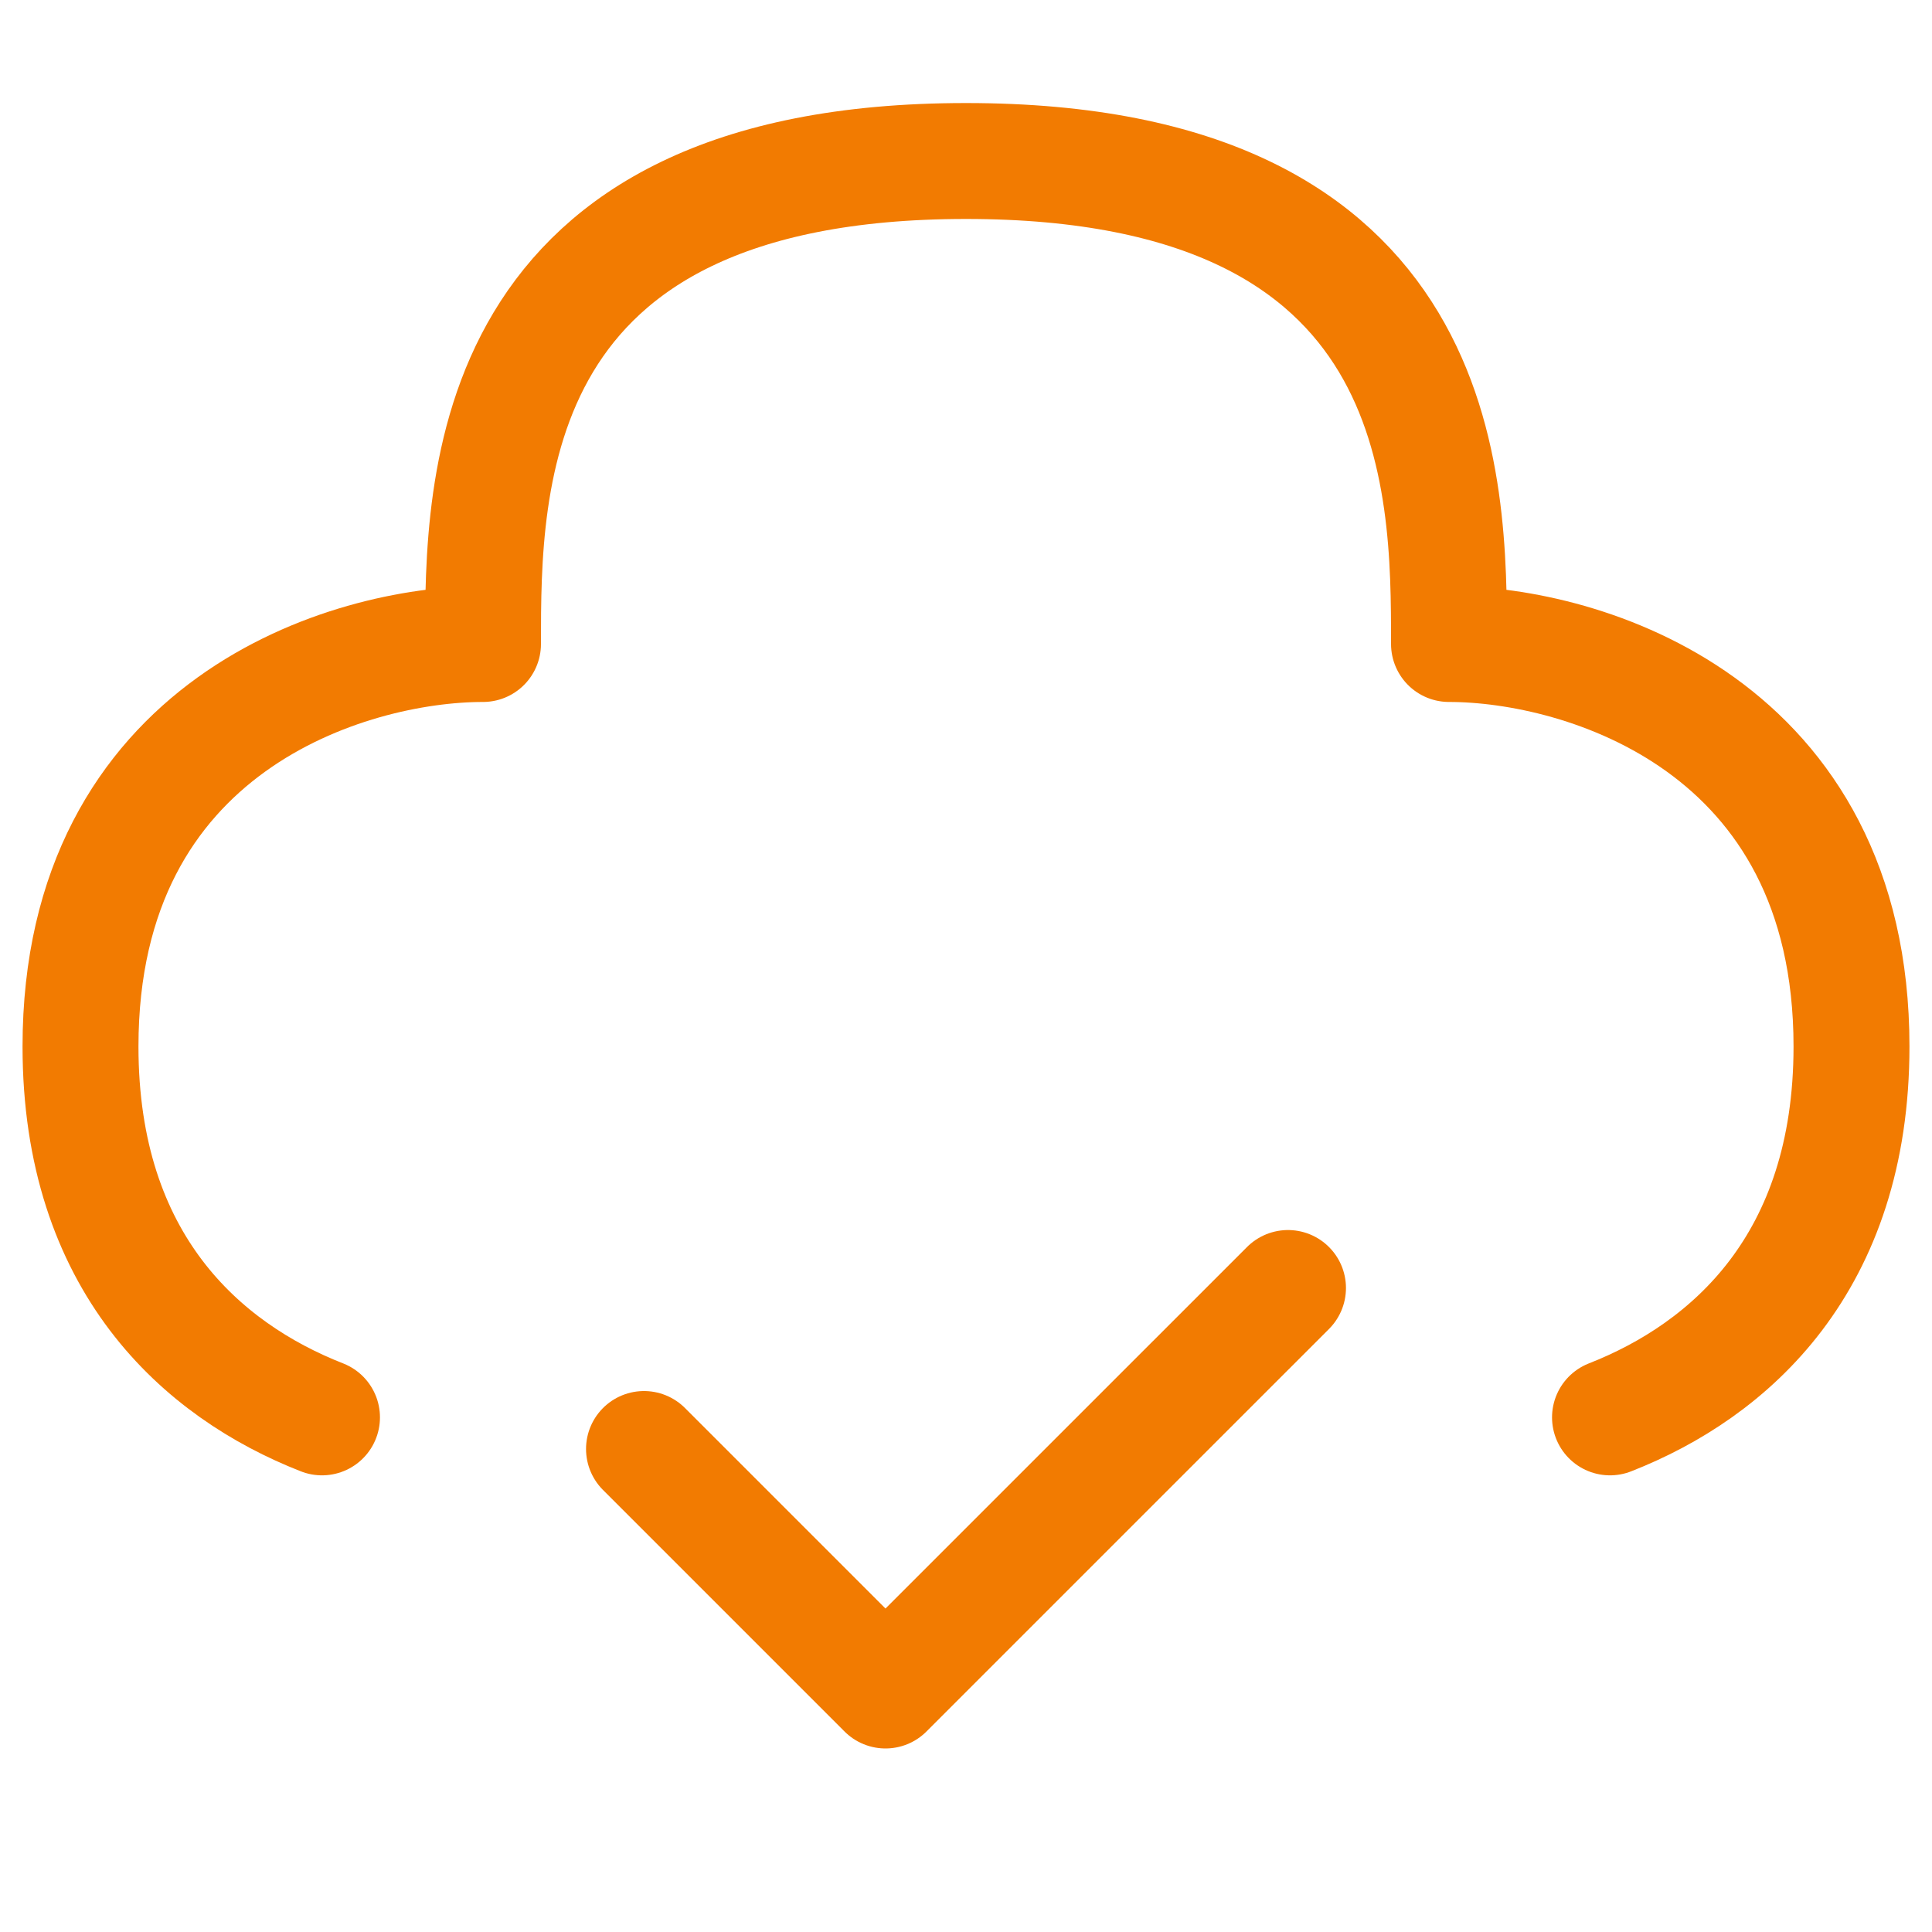
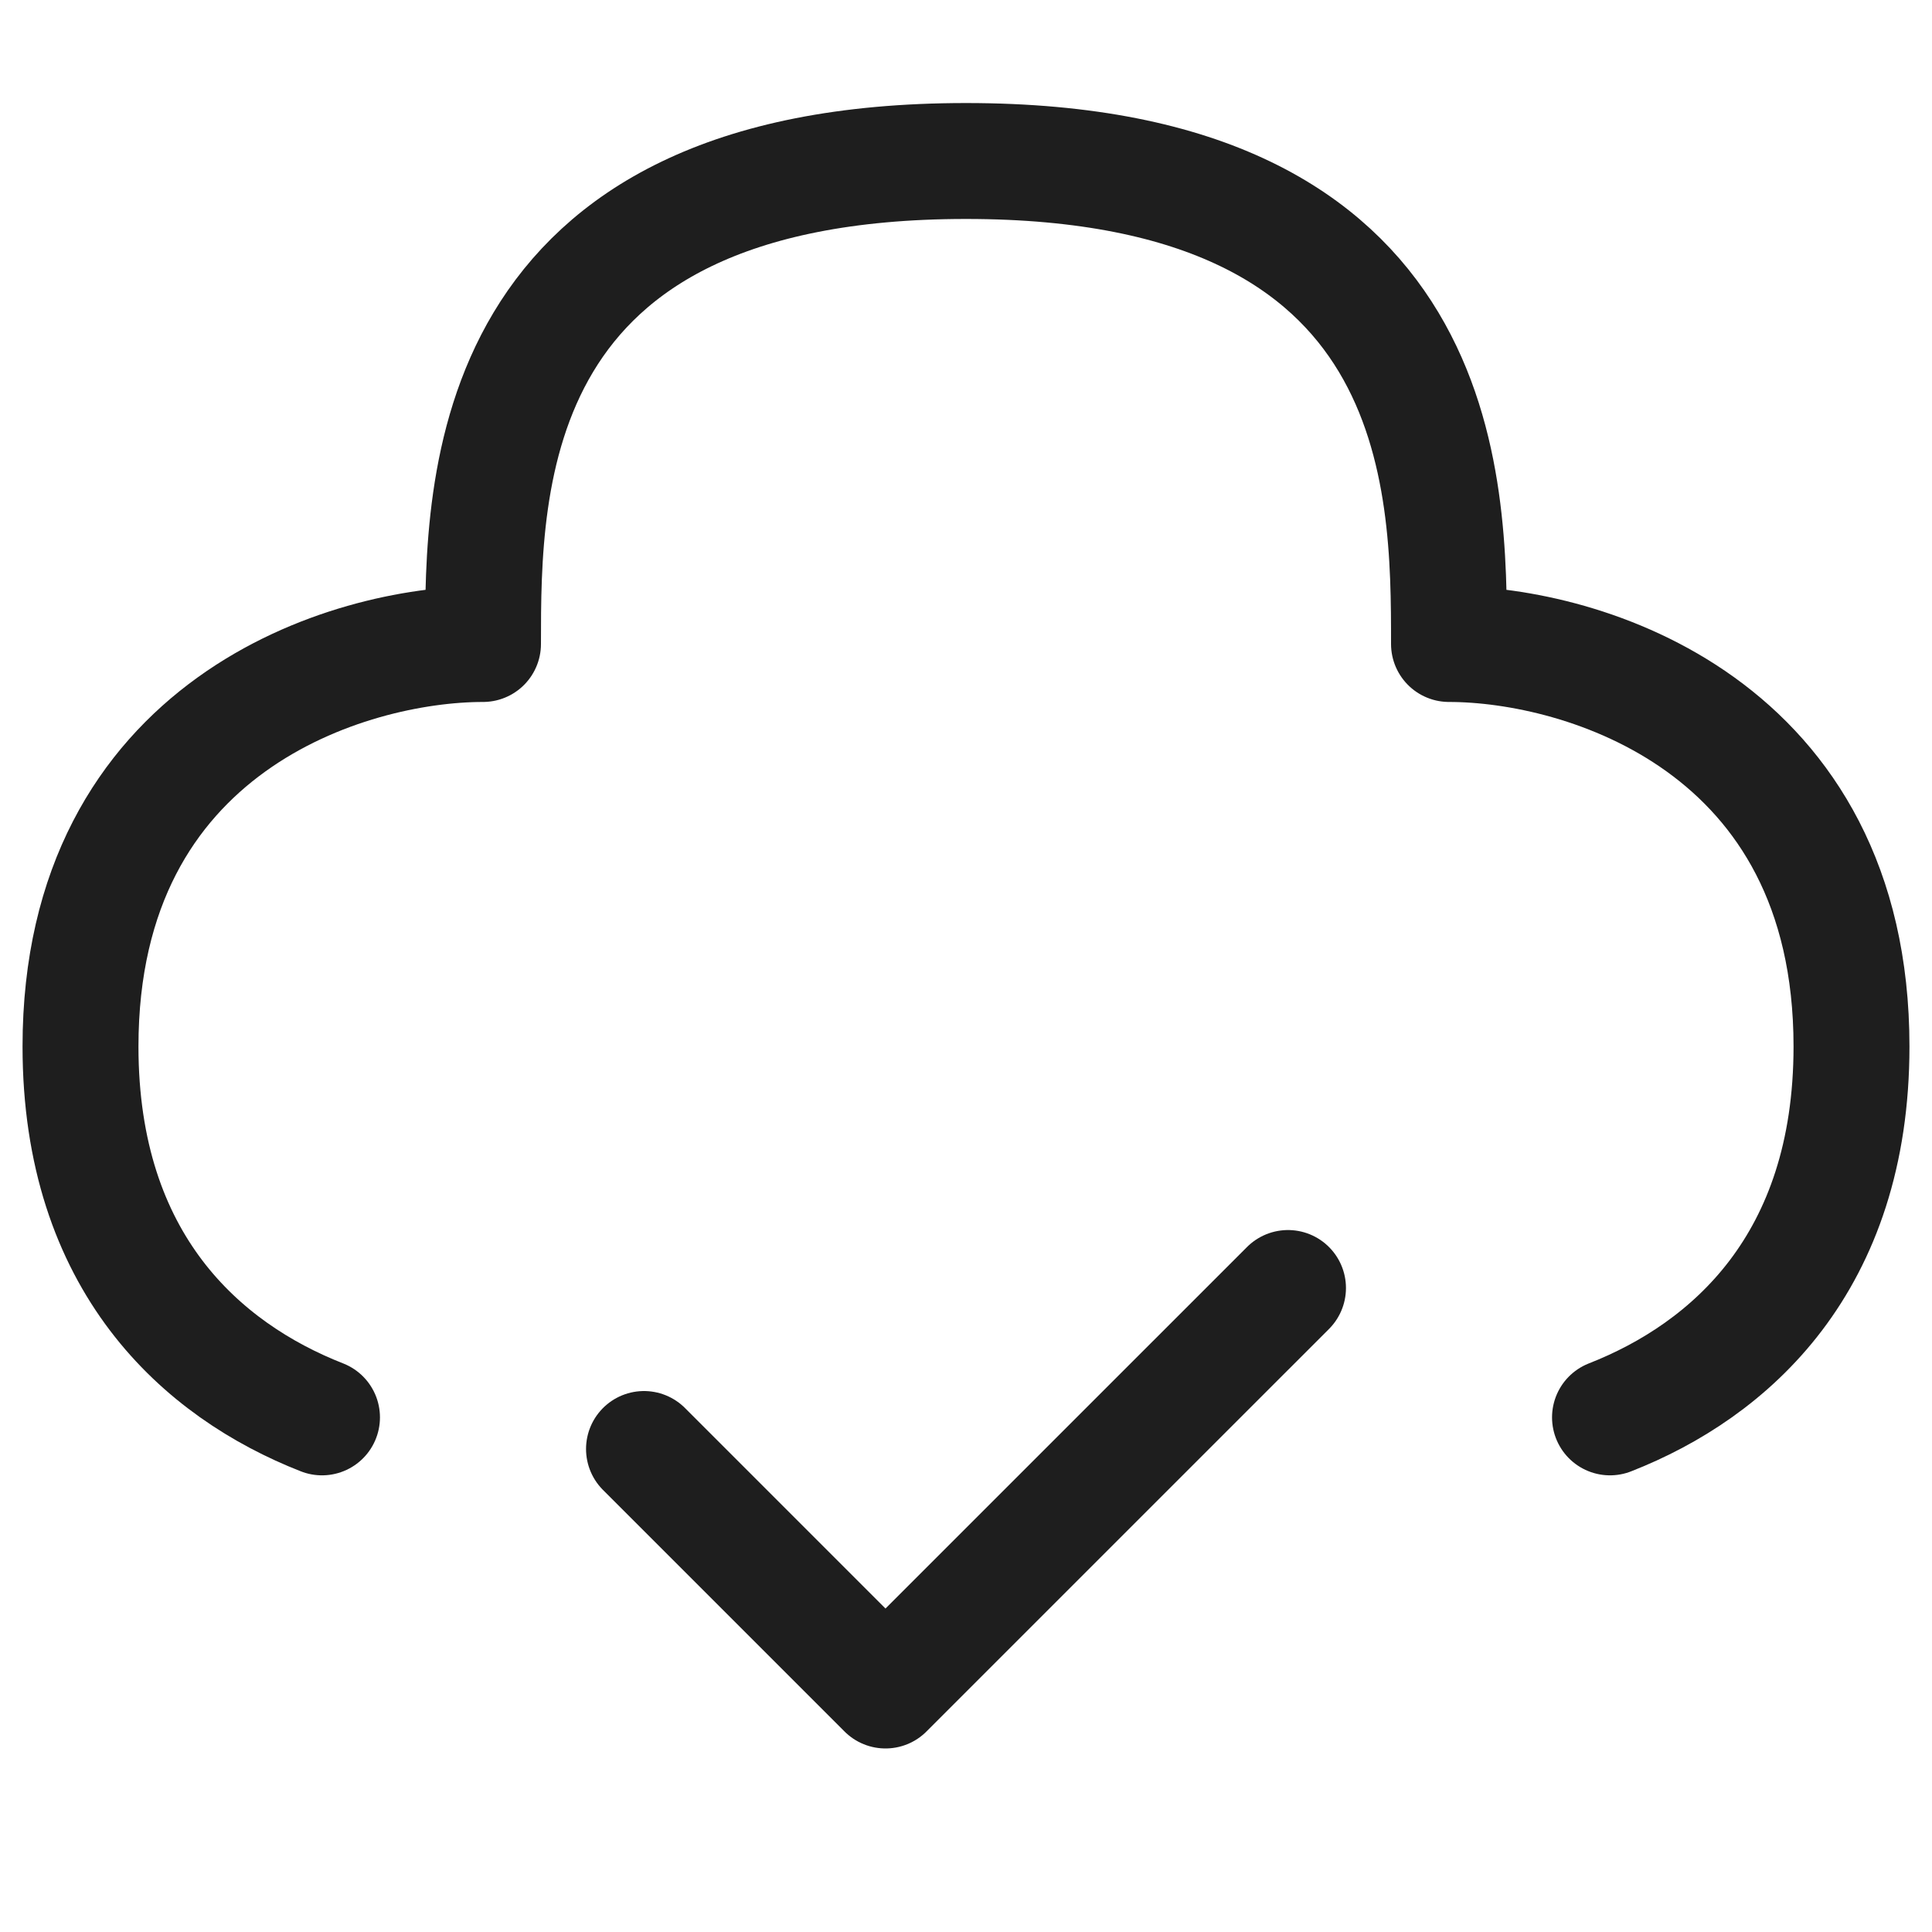
<svg xmlns="http://www.w3.org/2000/svg" width="30" height="30" viewBox="0 0 30 30" fill="none">
-   <path d="M10 22.5L13.75 26.25L20 20" stroke="#F27B01" stroke-width="1.8" stroke-linecap="round" stroke-linejoin="round" />
-   <path d="M25 22.009C26.867 21.277 28.75 19.611 28.75 16.25C28.75 11.25 24.584 10 22.5 10C22.5 7.5 22.5 2.5 15 2.5C7.5 2.5 7.5 7.5 7.5 10C5.416 10 1.25 11.25 1.25 16.25C1.25 19.611 3.132 21.277 5 22.009" stroke="#F27B01" stroke-width="1.8" stroke-linecap="round" stroke-linejoin="round" />
+   <path d="M10 22.5L13.75 26.25L20 20" stroke="#1e1e1e" stroke-width="1.8" stroke-linecap="round" stroke-linejoin="round" />
+   <path d="M25 22.009C26.867 21.277 28.75 19.611 28.75 16.25C28.75 11.25 24.584 10 22.5 10C22.5 7.5 22.5 2.5 15 2.5C7.5 2.5 7.5 7.5 7.5 10C5.416 10 1.25 11.25 1.25 16.25C1.25 19.611 3.132 21.277 5 22.009" stroke="#1e1e1e" stroke-width="1.8" stroke-linecap="round" stroke-linejoin="round" />
</svg>
